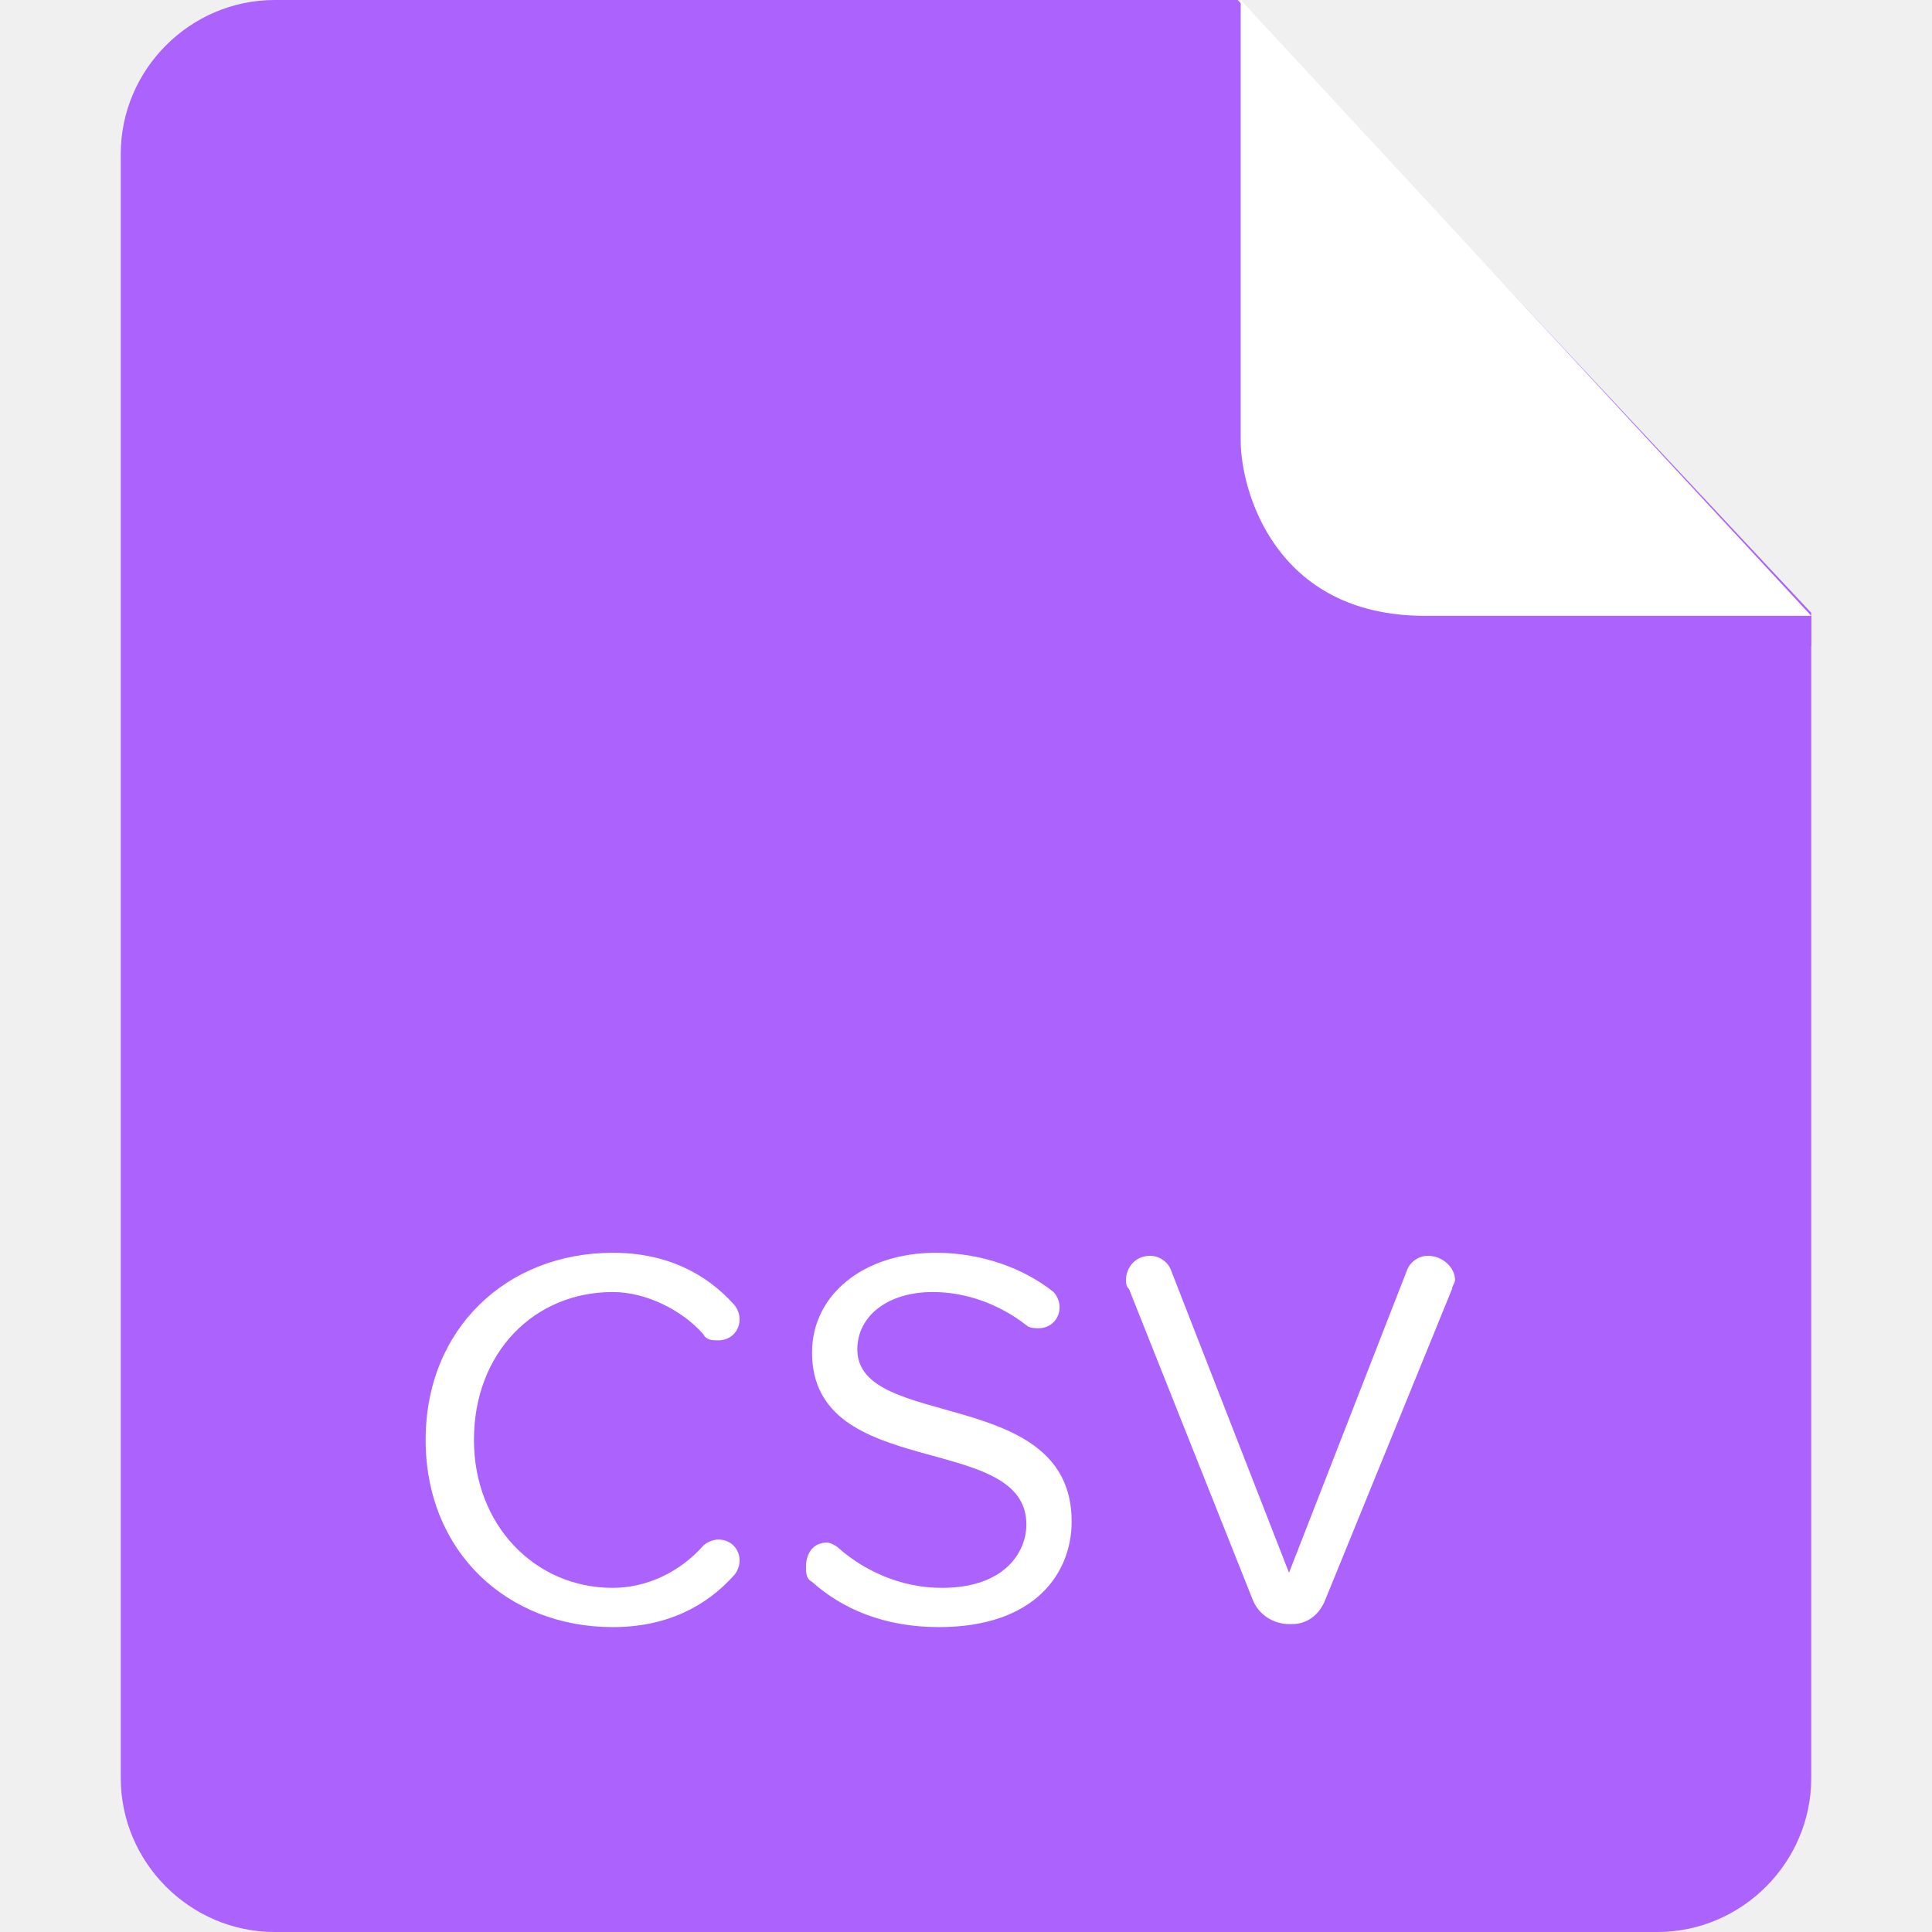
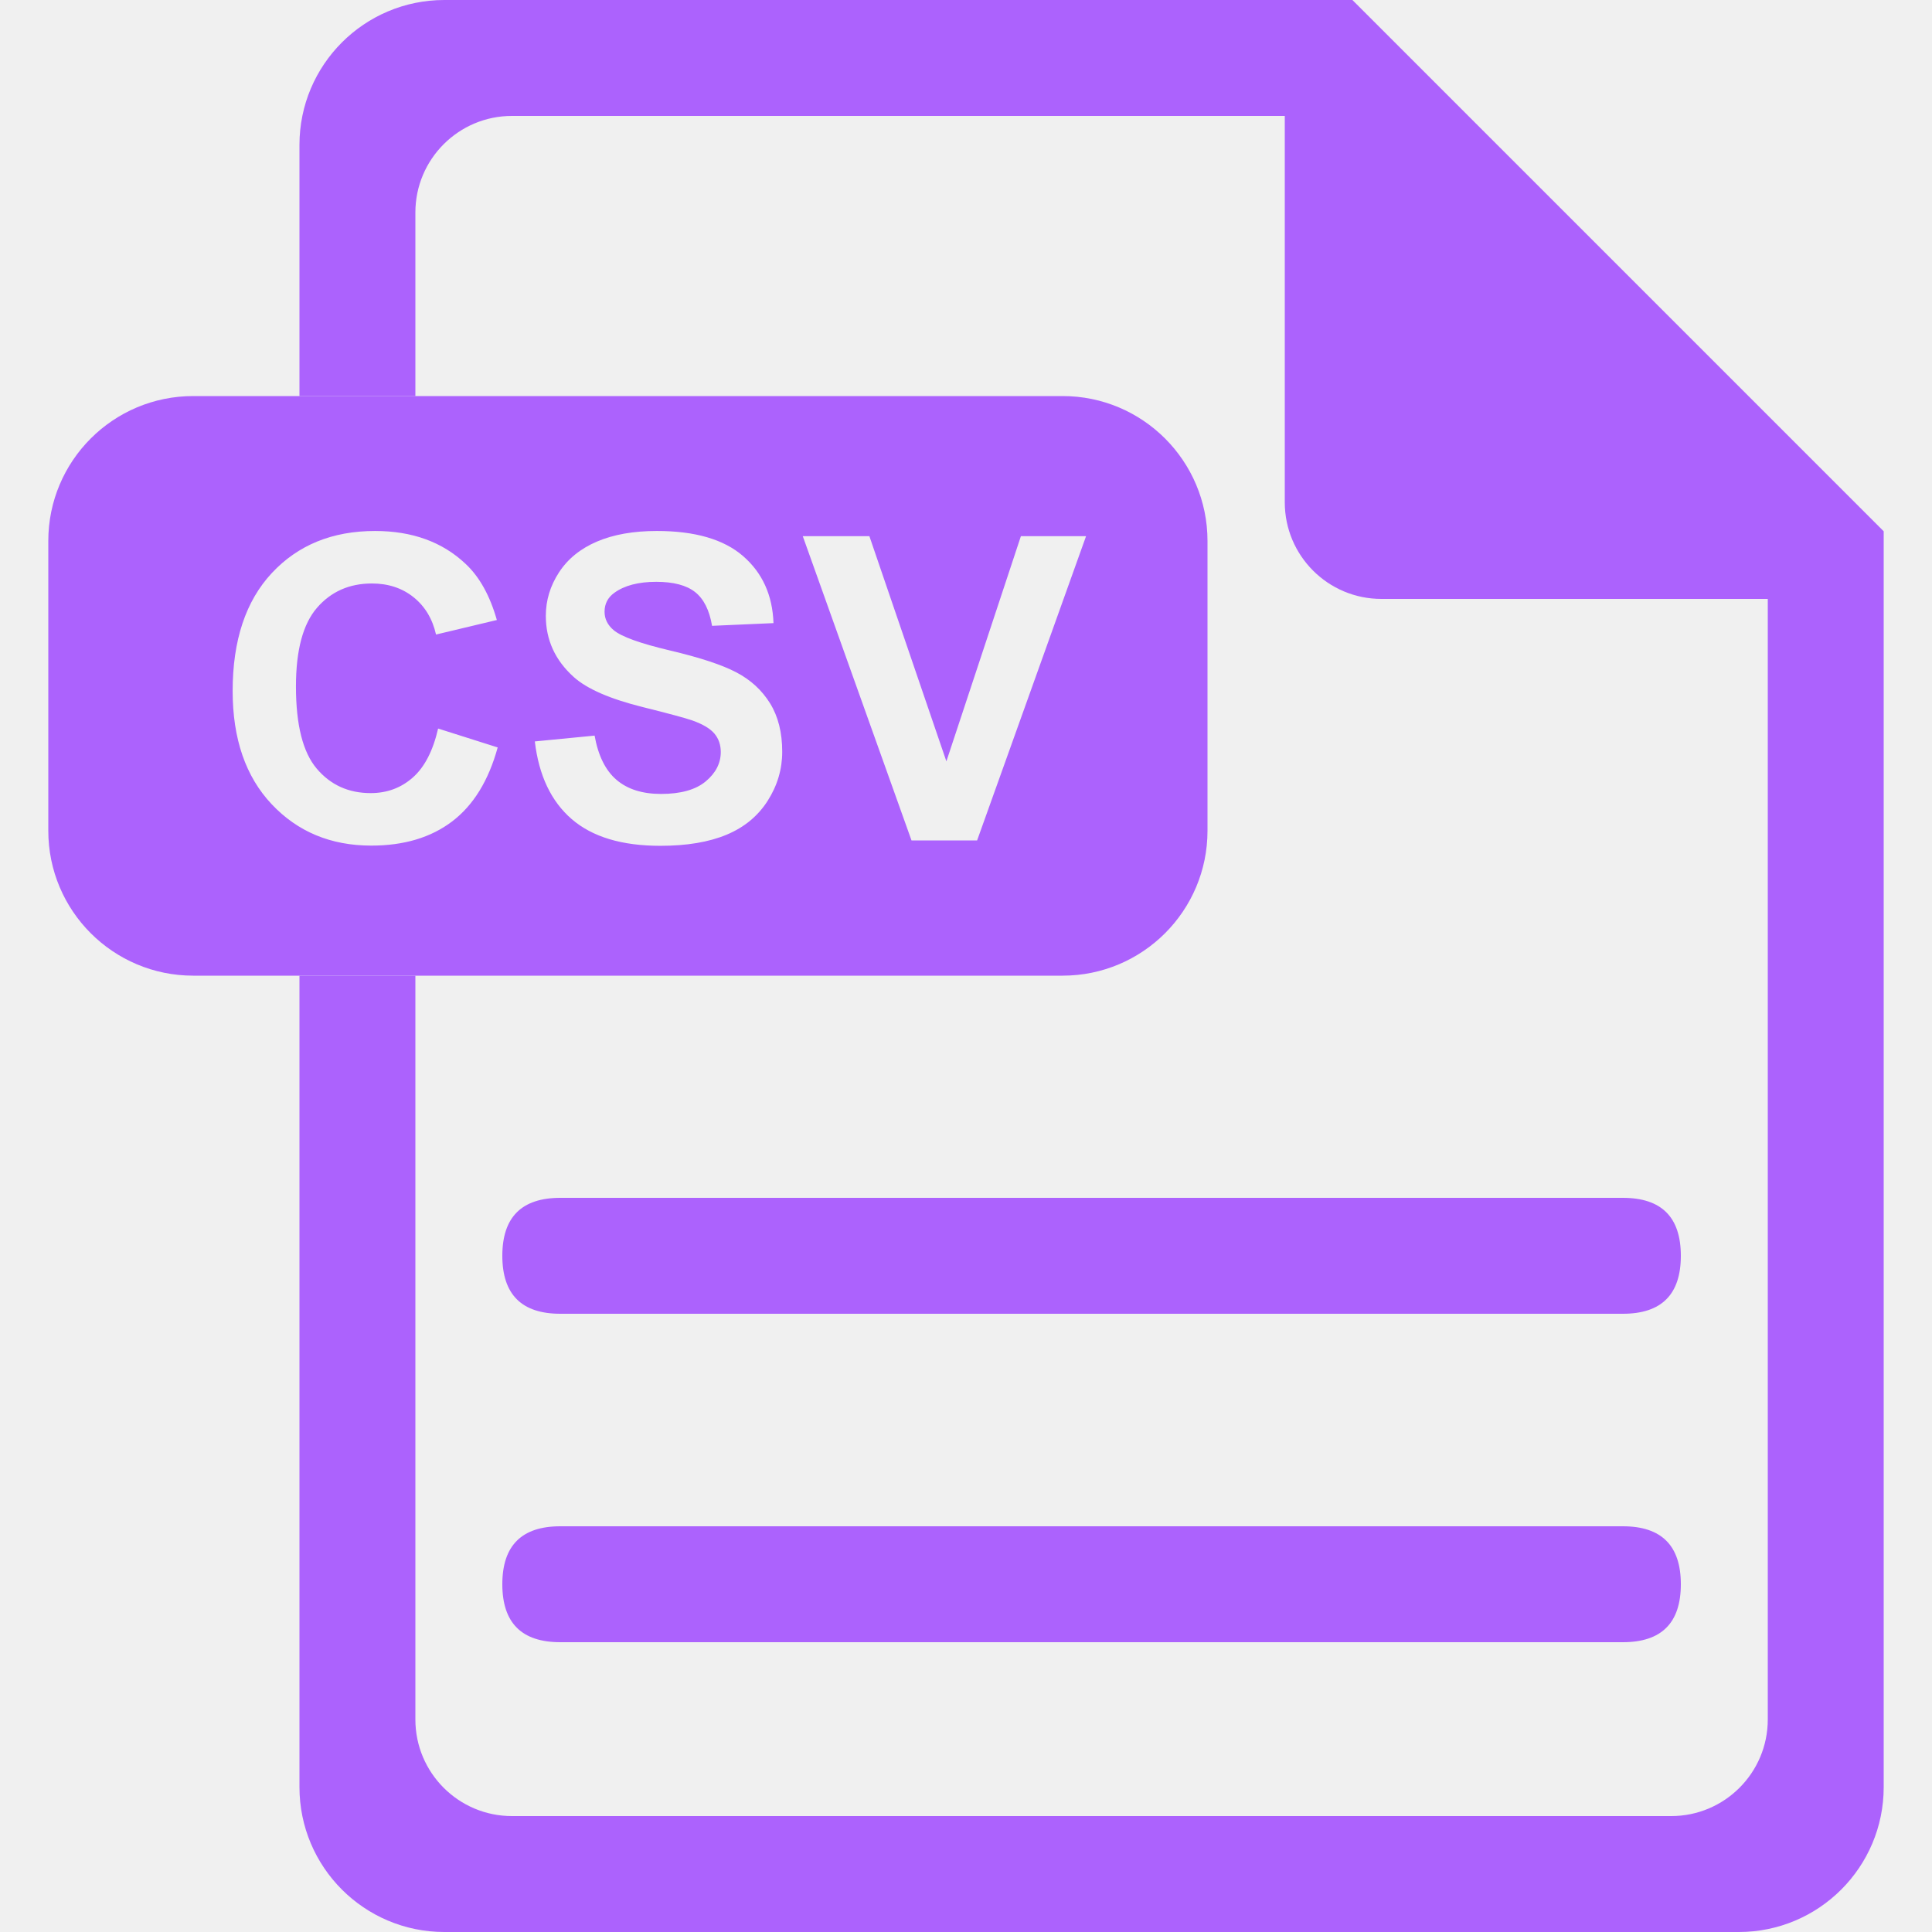
- <svg xmlns="http://www.w3.org/2000/svg" t="1746970491036" class="icon" viewBox="0 0 1024 1024" version="1.1" p-id="14326" width="32" height="32">
-   <path d="M145.6 0C100.8 0 64 36.8 64 81.6v860.8C64 987.2 100.8 1024 145.6 1024h732.8c44.8 0 81.6-36.8 81.6-81.6V324.8L656 0H145.6z" fill="#AC62FD" p-id="14327" />
-   <path d="M388.8 691.2c1.6 1.6 3.2 4.8 3.2 8 0 6.4-4.8 11.2-11.2 11.2-3.2 0-6.4 0-8-3.2-11.2-12.8-30.4-22.4-48-22.4-41.6 0-73.6 32-73.6 78.4 0 44.8 32 78.4 73.6 78.4 17.6 0 35.2-8 48-22.4 1.6-1.6 4.8-3.2 8-3.2 6.4 0 11.2 4.8 11.2 11.2 0 3.2-1.6 6.4-3.2 8-14.4 16-35.2 27.2-64 27.2-56 0-99.2-40-99.2-99.2s43.2-99.2 99.2-99.2c28.8 0 49.6 11.2 64 27.2z m108.8 171.2c-28.8 0-51.2-9.6-67.2-24-3.2-1.6-3.2-4.8-3.2-8 0-6.4 3.2-12.8 11.2-12.8 1.6 0 4.8 1.6 6.4 3.2 12.8 11.2 32 20.8 54.4 20.8 33.6 0 44.8-19.2 44.8-33.6 0-49.6-113.6-22.4-113.6-91.2 0-30.4 27.2-52.8 65.6-52.8 24 0 46.4 8 62.4 20.8 1.6 1.6 3.2 4.8 3.2 8 0 6.4-4.8 11.2-11.2 11.2-1.6 0-4.8 0-6.4-1.6-14.4-11.2-32-17.6-49.6-17.6-24 0-40 12.8-40 30.4 0 43.2 113.6 19.2 113.6 91.2 0 27.2-19.2 56-70.4 56z m272-179.2L702.4 848c-3.2 8-9.6 12.8-17.6 12.8h-1.6c-8 0-16-4.8-19.2-12.8l-65.6-164.8c-1.6-1.6-1.6-3.2-1.6-4.8 0-6.4 4.8-12.8 12.8-12.8 4.8 0 9.6 3.2 11.2 8l62.4 160 62.4-160c1.6-4.8 6.4-8 11.2-8 8 0 14.4 6.4 14.4 12.8 0 1.6-1.6 3.2-1.6 4.8z" fill="#FFFFFF" p-id="14328" />
-   <path d="M960 326.4v16H755.2s-100.8-20.8-97.6-108.8c0 0 3.2 92.8 96 92.8H960z" fill="#AC62FD" p-id="14329" />
-   <path d="M657.6 0v233.6c0 25.6 17.6 92.8 97.6 92.8H960L657.6 0z" fill="#FFFFFF" p-id="14330" />
+ <svg xmlns="http://www.w3.org/2000/svg" t="1747207559588" class="icon" viewBox="0 0 1024 1024" version="1.1" p-id="8468" width="32" height="32">
+   <path d="M158.72 517.12h61.44v394.24c0 28.278 22.922 51.2 51.2 51.2h614.4c28.278 0 51.2-22.922 51.2-51.2V317.44h-204.8c-28.278 0-51.2-22.922-51.2-51.2V61.44H271.36c-28.278 0-51.2 22.922-51.2 51.2v97.28H158.72V76.8c0-42.414 34.386-76.8 76.8-76.8h481.28l281.6 281.6v665.6c0 42.414-34.386 76.8-76.8 76.8H235.52c-42.414 0-76.8-34.386-76.8-76.8v-430.08z" fill="#AC62FD" p-id="8469" />
+   <path d="M102.4 209.92h460.8c42.414 0 76.8 34.386 76.8 76.8v153.6c0 42.414-34.386 76.8-76.8 76.8H102.4c-42.414 0-76.8-34.386-76.8-76.8V286.72c0-42.414 34.386-76.8 76.8-76.8z m129.812 176.23c-2.714 11.807-7.188 20.46-13.425 25.958-6.231 5.499-13.67 8.253-22.323 8.253-11.74 0-21.274-4.326-28.605-12.984-7.332-8.653-10.998-23.173-10.998-43.556 0-19.215 3.722-33.111 11.162-41.692 7.444-8.581 17.142-12.872 29.097-12.872 8.653 0 16.005 2.422 22.057 7.26 6.047 4.844 10.025 11.443 11.93 19.799l32.236-7.695c-3.671-12.908-9.165-22.81-16.502-29.701-12.319-11.663-28.344-17.49-48.072-17.49-22.584 0-40.806 7.424-54.666 22.272-13.865 14.848-20.792 35.697-20.792 62.536 0 25.375 6.892 45.379 20.68 60.006 13.788 14.628 31.386 21.944 52.803 21.944 17.306 0 31.59-4.27 42.844-12.815 11.254-8.54 19.302-21.612 24.146-39.214l-31.57-10.01z m51.256 6.82c2.13 18.038 8.653 31.77 19.579 41.196 10.931 9.421 26.583 14.131 46.971 14.131 14.008 0 25.702-1.961 35.092-5.883 9.385-3.922 16.645-9.917 21.78-17.987 5.13-8.064 7.7-16.717 7.7-25.958 0-10.189-2.15-18.755-6.436-25.682-4.291-6.932-10.23-12.396-17.818-16.394-7.593-3.994-19.308-7.864-35.149-11.602-15.841-3.738-25.815-7.332-29.921-10.783-3.226-2.714-4.838-5.975-4.838-9.789 0-4.178 1.725-7.516 5.171-10.01 5.35-3.886 12.759-5.832 22.221-5.832 9.165 0 16.041 1.818 20.623 5.448 4.582 3.63 7.572 9.59 8.96 17.874l32.563-1.434c-0.512-14.807-5.888-26.655-16.113-35.528-10.23-8.873-25.467-13.312-45.706-13.312-12.39 0-22.973 1.874-31.734 5.612-8.765 3.743-15.473 9.185-20.132 16.333-4.659 7.153-6.984 14.838-6.984 23.05 0 12.759 4.951 23.578 14.848 32.451 7.04 6.308 19.287 11.622 36.741 15.949 13.568 3.374 22.257 5.719 26.071 7.04 5.571 1.981 9.477 4.311 11.715 6.984 2.237 2.678 3.354 5.924 3.354 9.738 0 5.939-2.657 11.126-7.972 15.565-5.32 4.434-13.22 6.656-23.706 6.656-9.902 0-17.766-2.493-23.598-7.48-5.827-4.987-9.697-12.8-11.602-23.434l-31.683 3.082zM483.123 445.44h34.765l57.748-161.26h-34.54l-39.491 119.347-40.812-119.347h-35.308L483.118 445.44z" fill="#AC62FD" p-id="8470" />
+   <path d="M266.24 634.88m30.72 0l563.2 0q30.72 0 30.72 30.72l0 0q0 30.72-30.72 30.72l-563.2 0q-30.72 0-30.72-30.72l0 0q0-30.72 30.72-30.72Z" fill="#AC62FD" p-id="8471" />
+   <path d="M266.24 808.96m30.72 0l563.2 0q30.72 0 30.72 30.72l0 0q0 30.72-30.72 30.72l-563.2 0q-30.72 0-30.72-30.72l0 0q0-30.72 30.72-30.72Z" fill="#AC62FD" p-id="8472" />
</svg>
